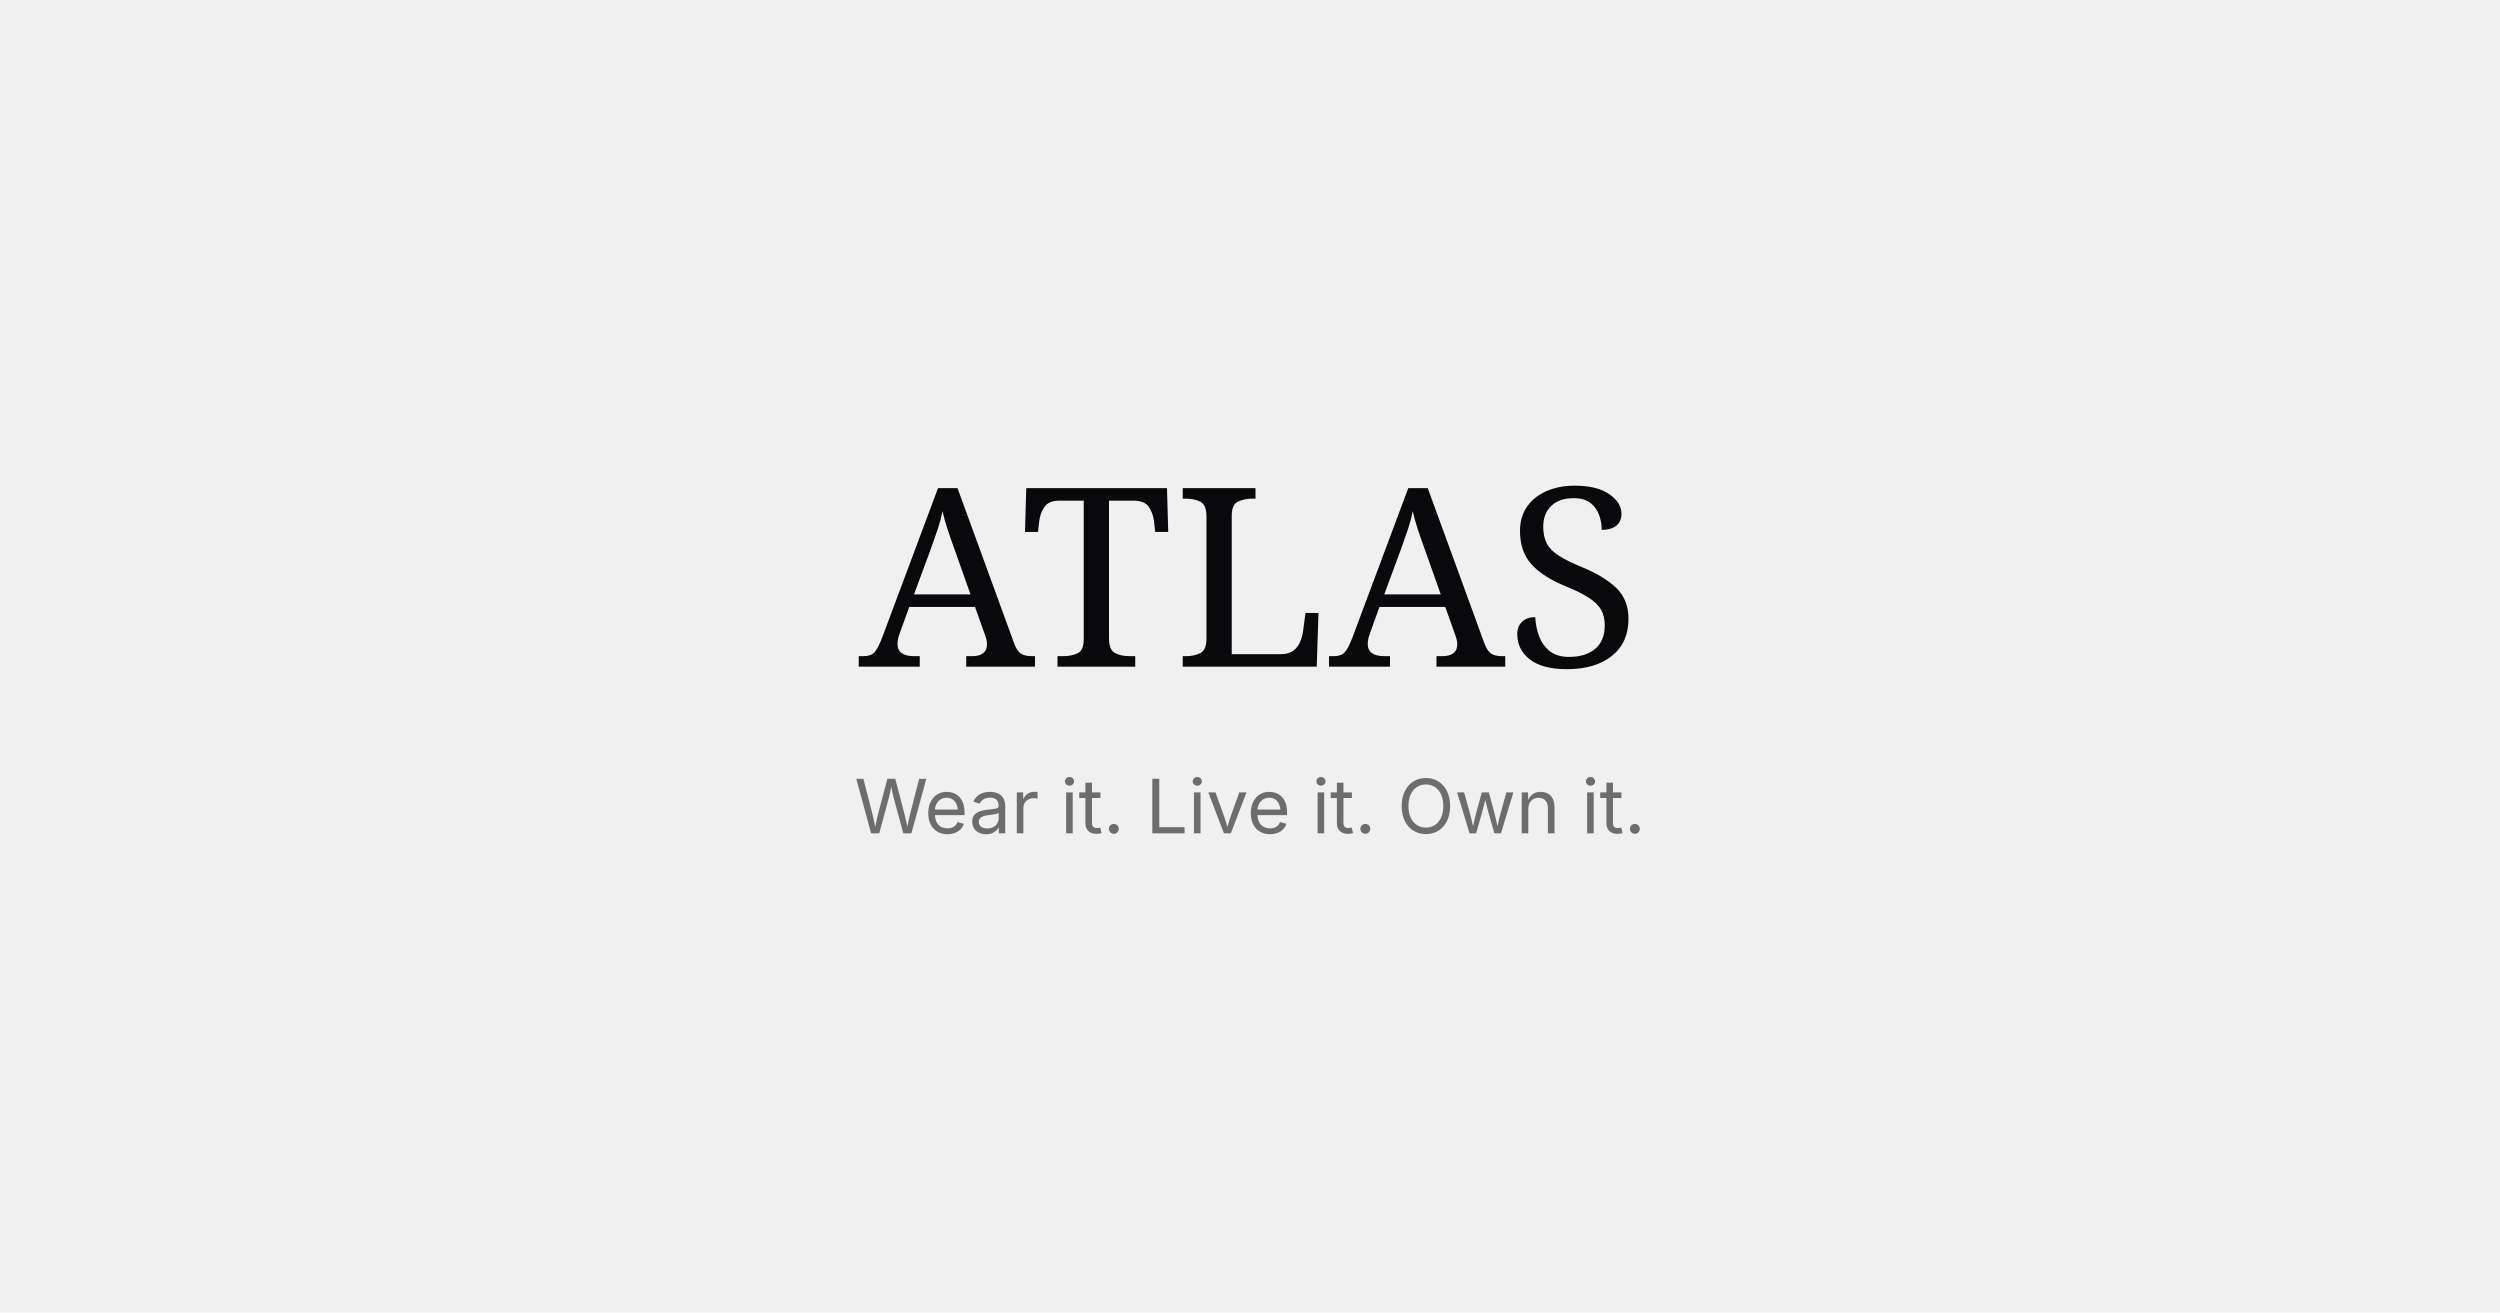
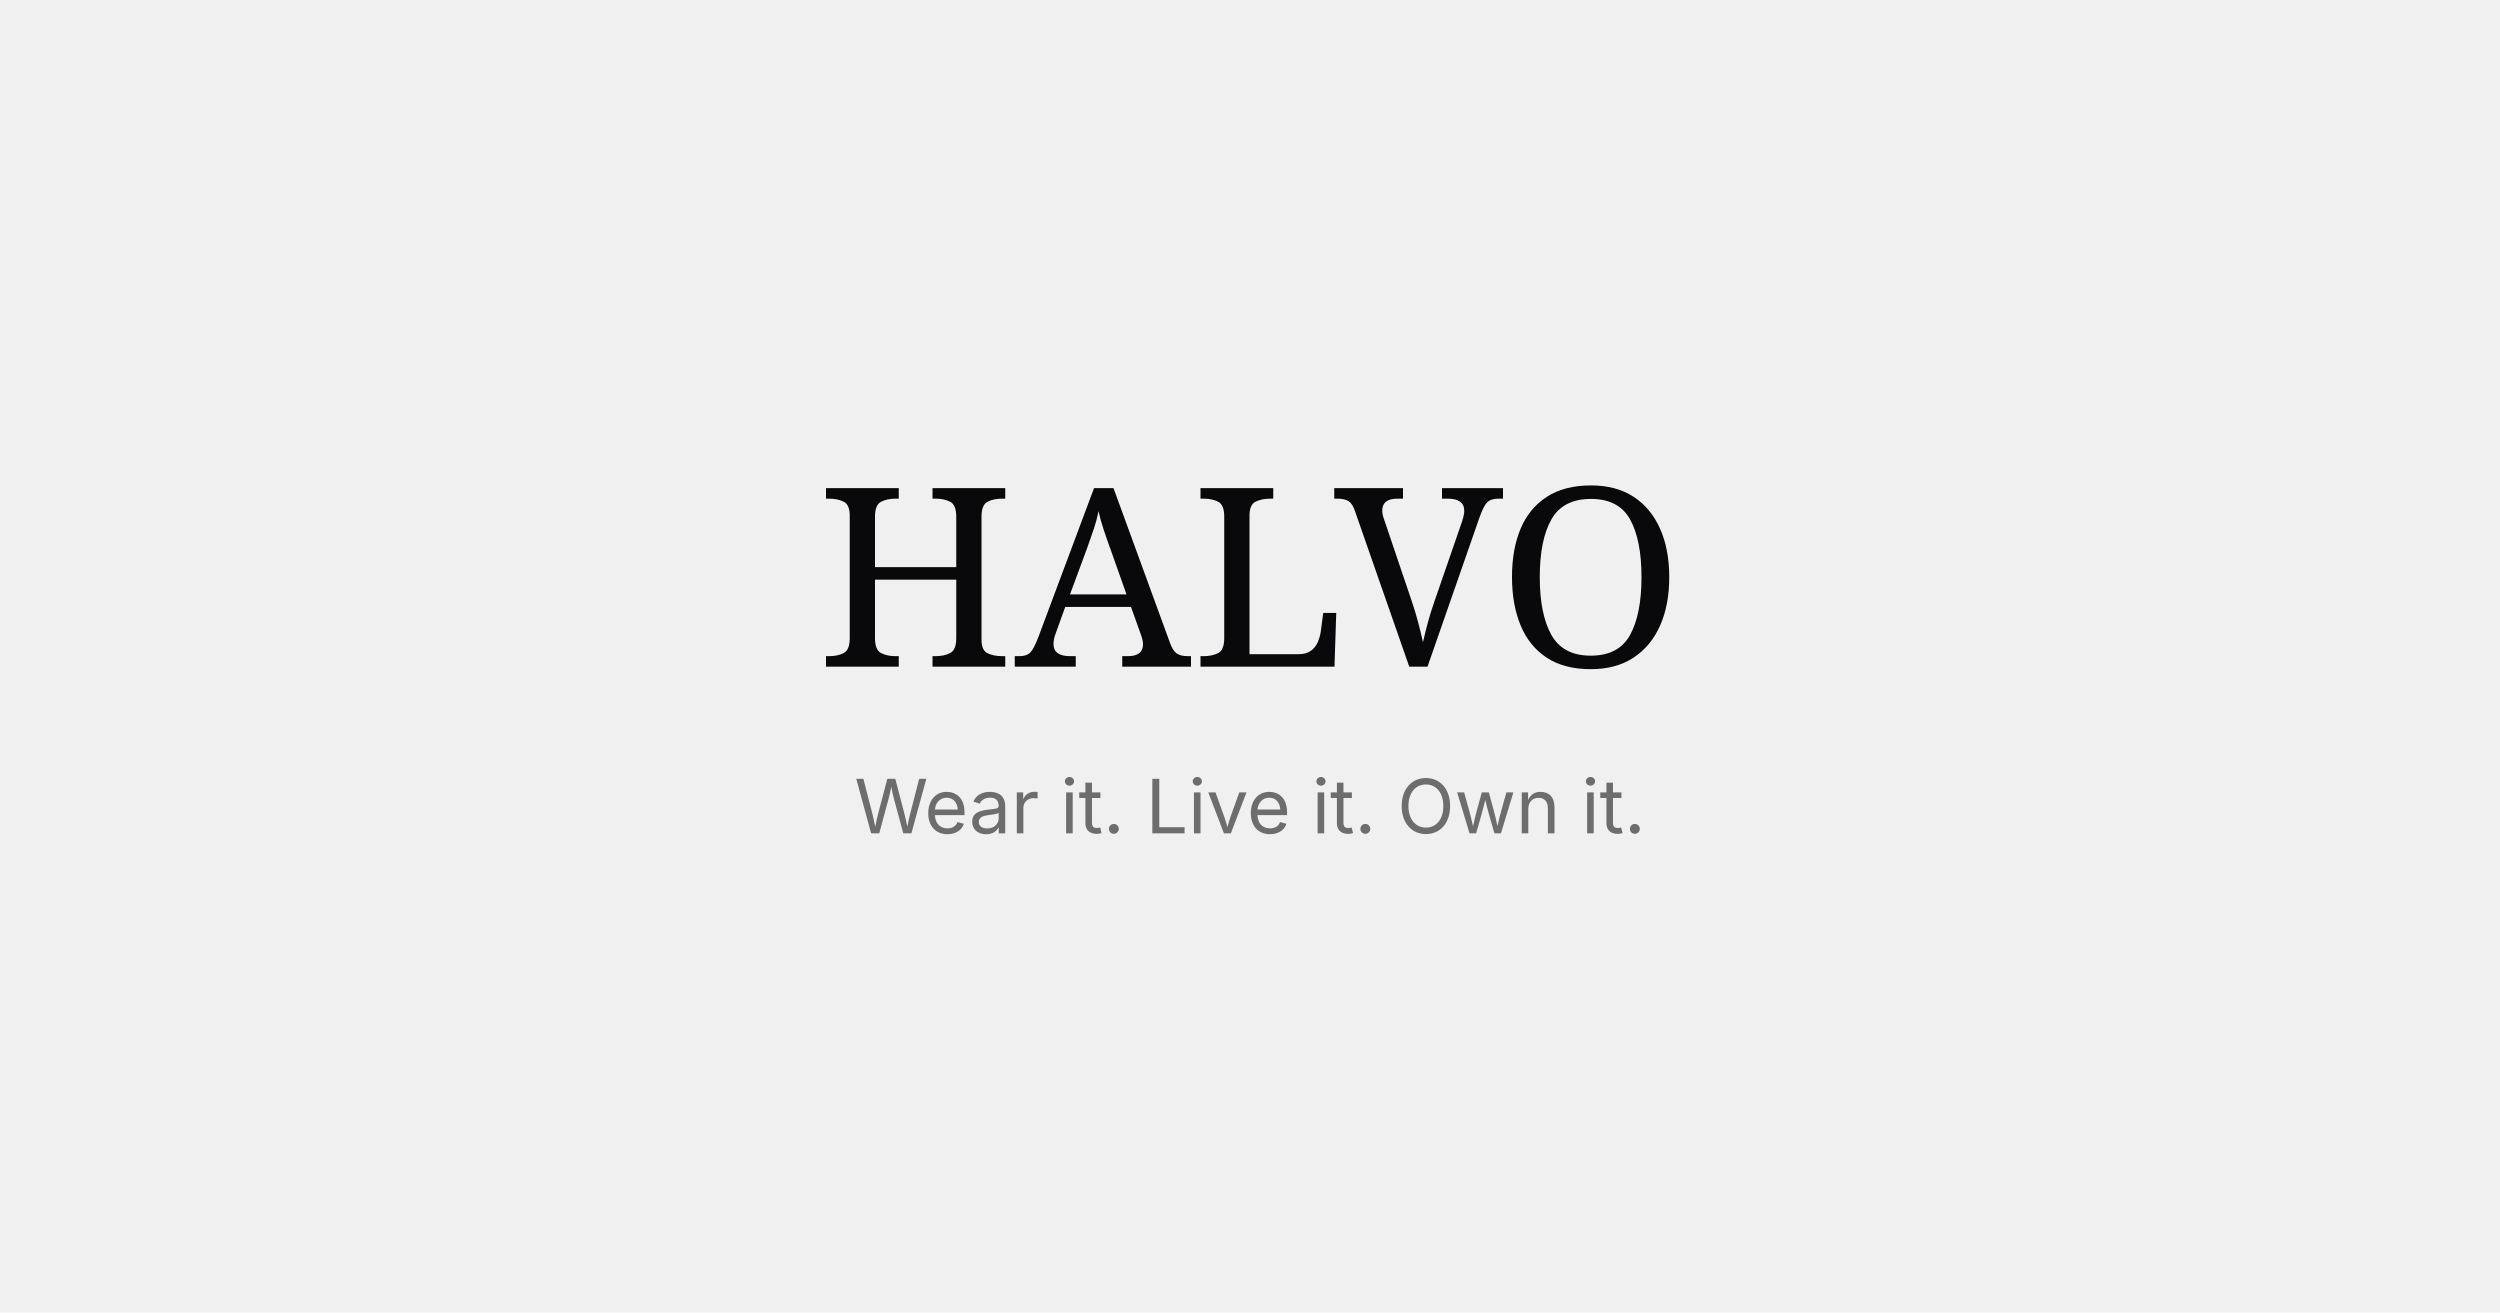
<svg xmlns="http://www.w3.org/2000/svg" viewBox="0 0 1200 630" width="1200" height="630">
  <rect width="1200" height="630" fill="#f0f0f0" />
-   <text x="600" y="320" text-anchor="middle" font-family="'Abril Fatface', Georgia, serif" font-size="120" fill="#09090b">ATLAS</text>
+   <text x="600" y="320" text-anchor="middle" font-family="'Abril Fatface', Georgia, serif" font-size="120" fill="#09090b">HALVO</text>
  <text x="600" y="400" text-anchor="middle" font-family="Inter, Arial, sans-serif" font-size="36" fill="#6d6d6d">Wear it. Live it. Own it.</text>
</svg>
